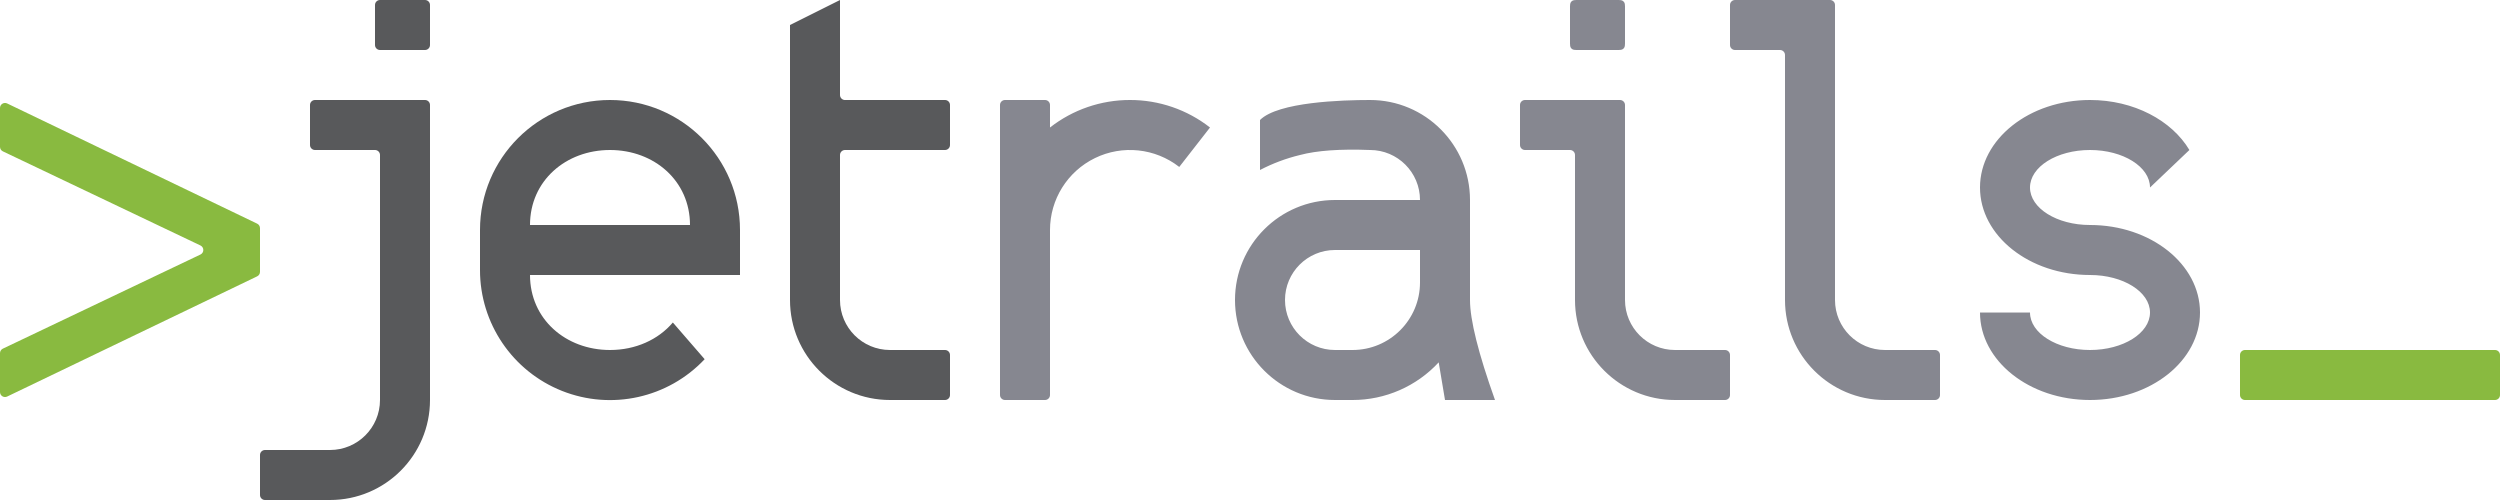
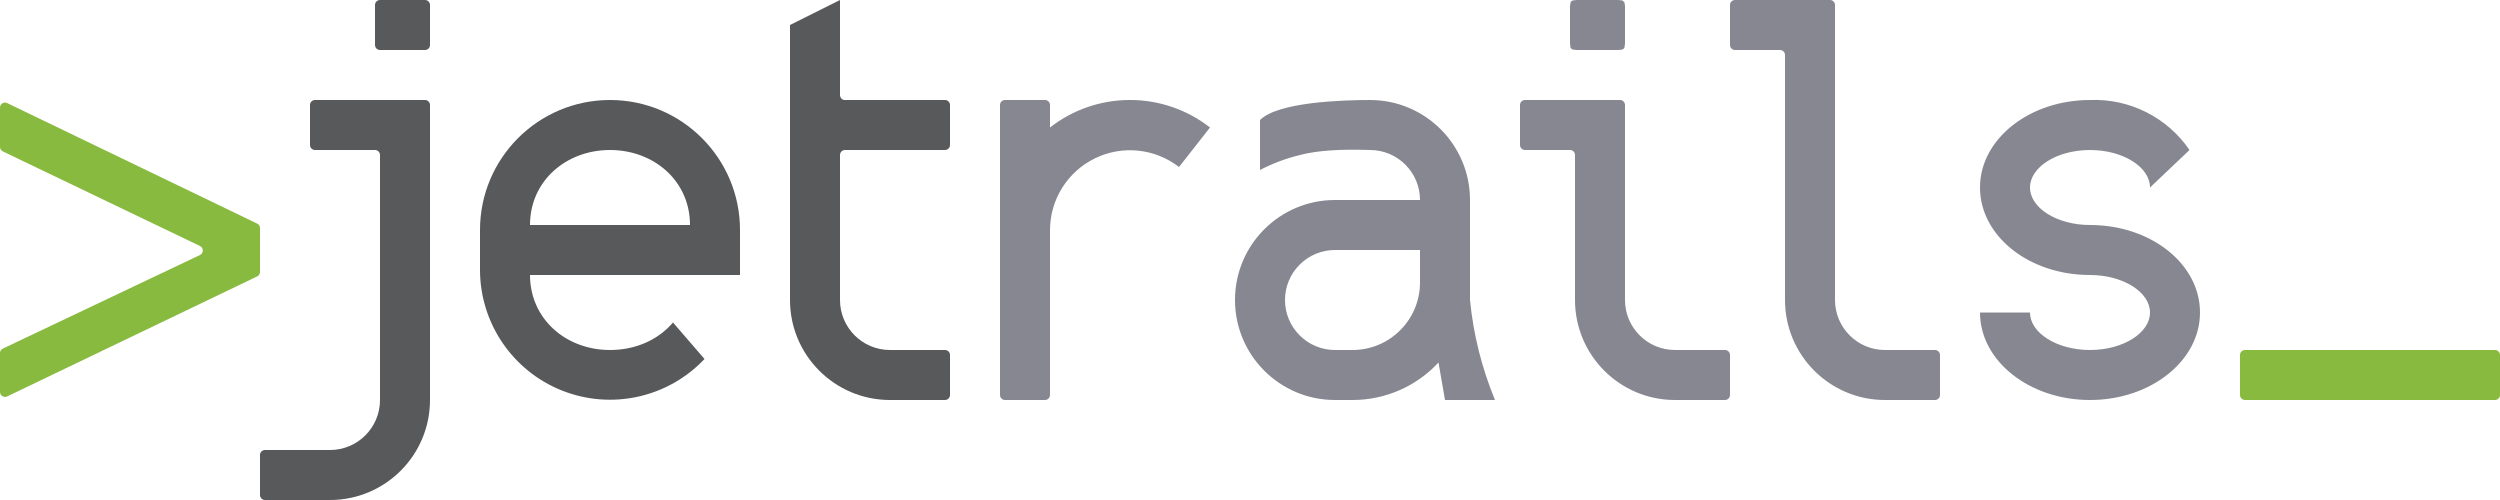
<svg xmlns="http://www.w3.org/2000/svg" width="500" height="100">
  <g fill="none" fill-rule="evenodd">
-     <path fill="#89BA40" fill-rule="nonzero" d="M0 29.37v-7.78a1 1 0 0 1 1.43-.9l50 24.04a1 1 0 0 1 .57.9v8.74a1 1 0 0 1-.57.9l-50 24.04a1 1 0 0 1-1.43-.9v-7.78a1 1 0 0 1 .57-.9L40.1 50.9a1 1 0 0 0 0-1.8L.57 30.27a1 1 0 0 1-.57-.9z" />
+     <path fill="#89BA40" fill-rule="nonzero" d="M0 29.4v-7.8a1 1 0 0 1 1.4-1l50 24.1a1 1 0 0 1 .6 1v8.7a1 1 0 0 1-.6.9l-50 24a1 1 0 0 1-1.4-.9v-7.8a1 1 0 0 1 .6-.9L40 51a1 1 0 0 0 0-1.8L.6 30.3a1 1 0 0 1-.6-1z" />
    <path fill="#58595B" d="M76 80V31a1 1 0 0 0-1-1H63a1 1 0 0 1-1-1v-8a1 1 0 0 1 1-1h22a1 1 0 0 1 1 1v59a20 20 0 0 1-20 20H53a1 1 0 0 1-1-1v-8a1 1 0 0 1 1-1h13a10 10 0 0 0 10-10zm0-80h9a1 1 0 0 1 1 1v8a1 1 0 0 1-1 1h-9a1 1 0 0 1-1-1V1a1 1 0 0 1 1-1z" />
-     <path fill="#58595B" fill-rule="nonzero" d="M148 46v9h-42c0 8.84 7.16 15 16 15 5.1 0 9.64-2.05 12.57-5.5l6.36 7.34A26 26 0 0 1 96 54v-8a26 26 0 0 1 52 0zm-26-16c-8.84 0-16 6.16-16 15h32c0-8.84-7.16-15-16-15z" />
-     <path fill="#58595B" d="M169 30a1 1 0 0 0-1 1v29a10 10 0 0 0 10 10h11a1 1 0 0 1 1 1v8a1 1 0 0 1-1 1h-11a20 20 0 0 1-20-20V5l10-5v19c0 .52.4.95.9 1H189a1 1 0 0 1 1 1v8a1 1 0 0 1-1 1h-20z" />
-     <path fill="#868790" d="M209 20a1 1 0 0 1 1 1v-1 5.5a25.9 25.9 0 0 1 16-5.5 25.9 25.9 0 0 1 16 5.5l-6.15 7.89A16 16 0 0 0 210 46v33a1 1 0 0 1-1 1h-8a1 1 0 0 1-1-1V21a1 1 0 0 1 1-1h8zm58 20h17a10 10 0 0 0-10-10c-5.95-.23-10.62.1-14 1a35 35 0 0 0-8 3V24c3.62-3.62 16.47-4 22-4a20 20 0 0 1 20 20v20c0 4 1.67 10.67 5 20h-10l-1.26-7.53A23.44 23.44 0 0 1 270.5 80H267a20 20 0 1 1 0-40zm17 10h-17a10 10 0 1 0 0 20h3.5A13.5 13.5 0 0 0 284 56.5V50zm31-19a1 1 0 0 0-1-1h-9a1 1 0 0 1-1-1v-8a1 1 0 0 1 1-1h19a1 1 0 0 1 1 1v39a10 10 0 0 0 10 10h10a1 1 0 0 1 1 1v8a1 1 0 0 1-1 1h-10a20 20 0 0 1-20-20V31zm.28-31h8.44c.44 0 .6.05.77.13.16.1.29.22.38.38.08.16.13.33.13.77v7.44c0 .44-.05.6-.13.77a.9.9 0 0 1-.38.38c-.16.08-.33.13-.77.13h-8.44c-.44 0-.6-.05-.77-.13a.9.9 0 0 1-.38-.38c-.08-.16-.13-.33-.13-.77V1.28c0-.44.05-.6.13-.77a.9.9 0 0 1 .38-.38c.16-.08.33-.13.77-.13zM356 10h-9a1 1 0 0 1-1-1V1a1 1 0 0 1 1-1h19a1 1 0 0 1 1 1v59a10 10 0 0 0 10 10h10a1 1 0 0 1 1 1v8a1 1 0 0 1-1 1h-10a20 20 0 0 1-20-20V11a1 1 0 0 0-1-1zm62 20c-6.63 0-12 3.36-12 7.5 0 4.14 5.37 7.5 12 7.5 12.15 0 22 7.84 22 17.5S430.15 80 418 80s-22-7.84-22-17.5h10c0 4.14 5.37 7.5 12 7.5s12-3.36 12-7.5c0-4.14-5.37-7.5-12-7.5-12.15 0-22-7.84-22-17.5S405.85 20 418 20c8.77 0 16.35 4.09 19.88 10L430 37.5c0-4.14-5.37-7.5-12-7.5z" />
+     <path fill="#58595B" fill-rule="nonzero" d="M148 46v9h-42c0 8.8 7.2 15 16 15 5.1 0 9.6-2 12.6-5.5l6.3 7.3A26 26 0 0 1 96 54v-8a26 26 0 0 1 52 0zm-26-16c-8.8 0-16 6.2-16 15h32c0-8.8-7.2-15-16-15z" />
+     <path fill="#58595B" d="M169 30a1 1 0 0 0-1 1v29a10 10 0 0 0 10 10h11a1 1 0 0 1 1 1v8a1 1 0 0 1-1 1h-11a20 20 0 0 1-20-20V5l10-5v19c0 .5.4 1 .9 1H189a1 1 0 0 1 1 1v8a1 1 0 0 1-1 1h-20z" />
+     <path fill="#868790" d="M209 20a1 1 0 0 1 1 1v-1 5.5a25.9 25.9 0 0 1 16-5.5 25.9 25.9 0 0 1 16 5.5l-6.2 7.9A16 16 0 0 0 210 46v33a1 1 0 0 1-1 1h-8a1 1 0 0 1-1-1V21a1 1 0 0 1 1-1h8zm58 20h17a10 10 0 0 0-10-10c-6-.2-10.6.1-14 1a35 35 0 0 0-8 3V24c3.6-3.6 16.5-4 22-4a20 20 0 0 1 20 20v20a70 70 0 0 0 5 20h-10l-1.3-7.5a23.4 23.4 0 0 1-17.2 7.5H267a20 20 0 1 1 0-40zm17 10h-17a10 10 0 1 0 0 20h3.5A13.5 13.5 0 0 0 284 56.5V50zm31-19a1 1 0 0 0-1-1h-9a1 1 0 0 1-1-1v-8a1 1 0 0 1 1-1h19a1 1 0 0 1 1 1v39a10 10 0 0 0 10 10h10a1 1 0 0 1 1 1v8a1 1 0 0 1-1 1h-10a20 20 0 0 1-20-20V31zm.3-31h8.4l.8.1.4.4.1.8v7.4l-.1.8a.9.9 0 0 1-.4.4l-.8.1h-8.4l-.8-.1a.9.9 0 0 1-.4-.4l-.1-.8V1.3l.1-.8a.9.9 0 0 1 .4-.4l.8-.1zM356 10h-9a1 1 0 0 1-1-1V1a1 1 0 0 1 1-1h19a1 1 0 0 1 1 1v59a10 10 0 0 0 10 10h10a1 1 0 0 1 1 1v8a1 1 0 0 1-1 1h-10a20 20 0 0 1-20-20V11a1 1 0 0 0-1-1zm62 20c-6.6 0-12 3.4-12 7.5s5.4 7.5 12 7.5c12.2 0 22 7.8 22 17.5S430.1 80 418 80s-22-7.8-22-17.5h10c0 4.1 5.4 7.5 12 7.5s12-3.4 12-7.5-5.4-7.5-12-7.5c-12.2 0-22-7.8-22-17.5S405.9 20 418 20a23 23 0 0 1 19.9 10l-7.9 7.5c0-4.1-5.4-7.5-12-7.5z" />
    <path fill="#89BA40" fill-rule="nonzero" d="M500 71v8a1 1 0 0 1-1 1h-50a1 1 0 0 1-1-1v-8a1 1 0 0 1 1-1h50a1 1 0 0 1 1 1z" />
  </g>
</svg>
